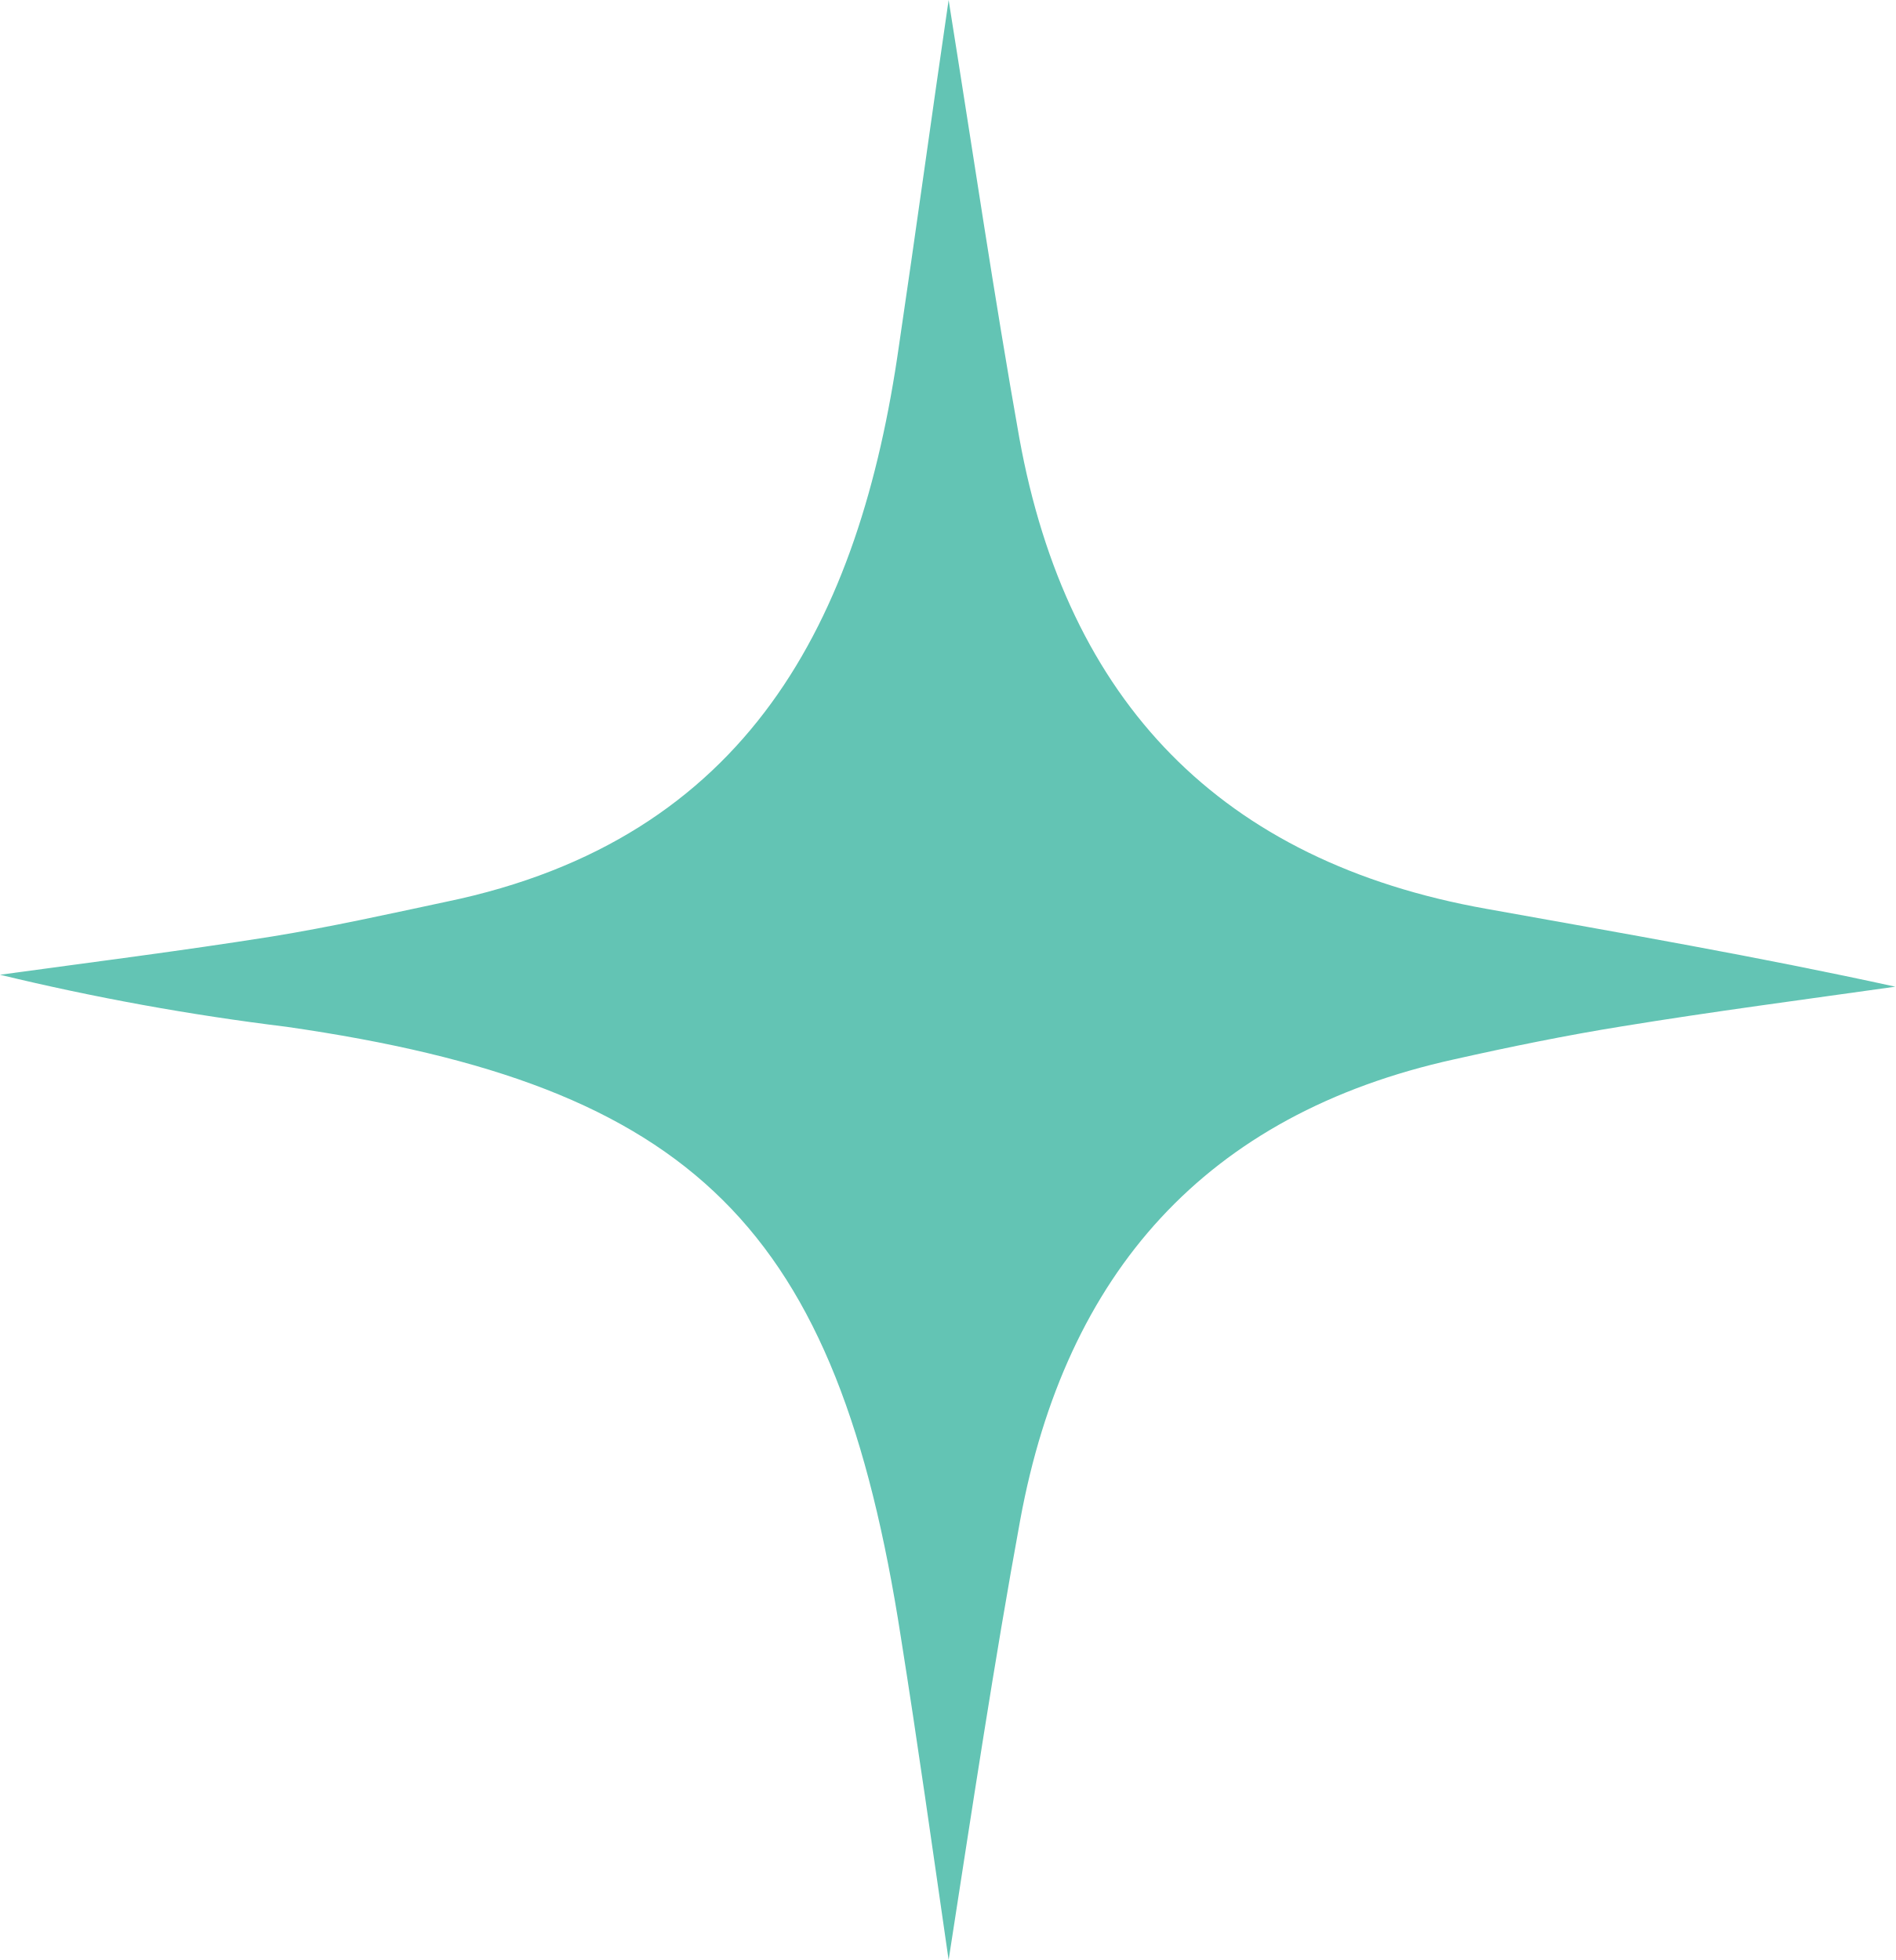
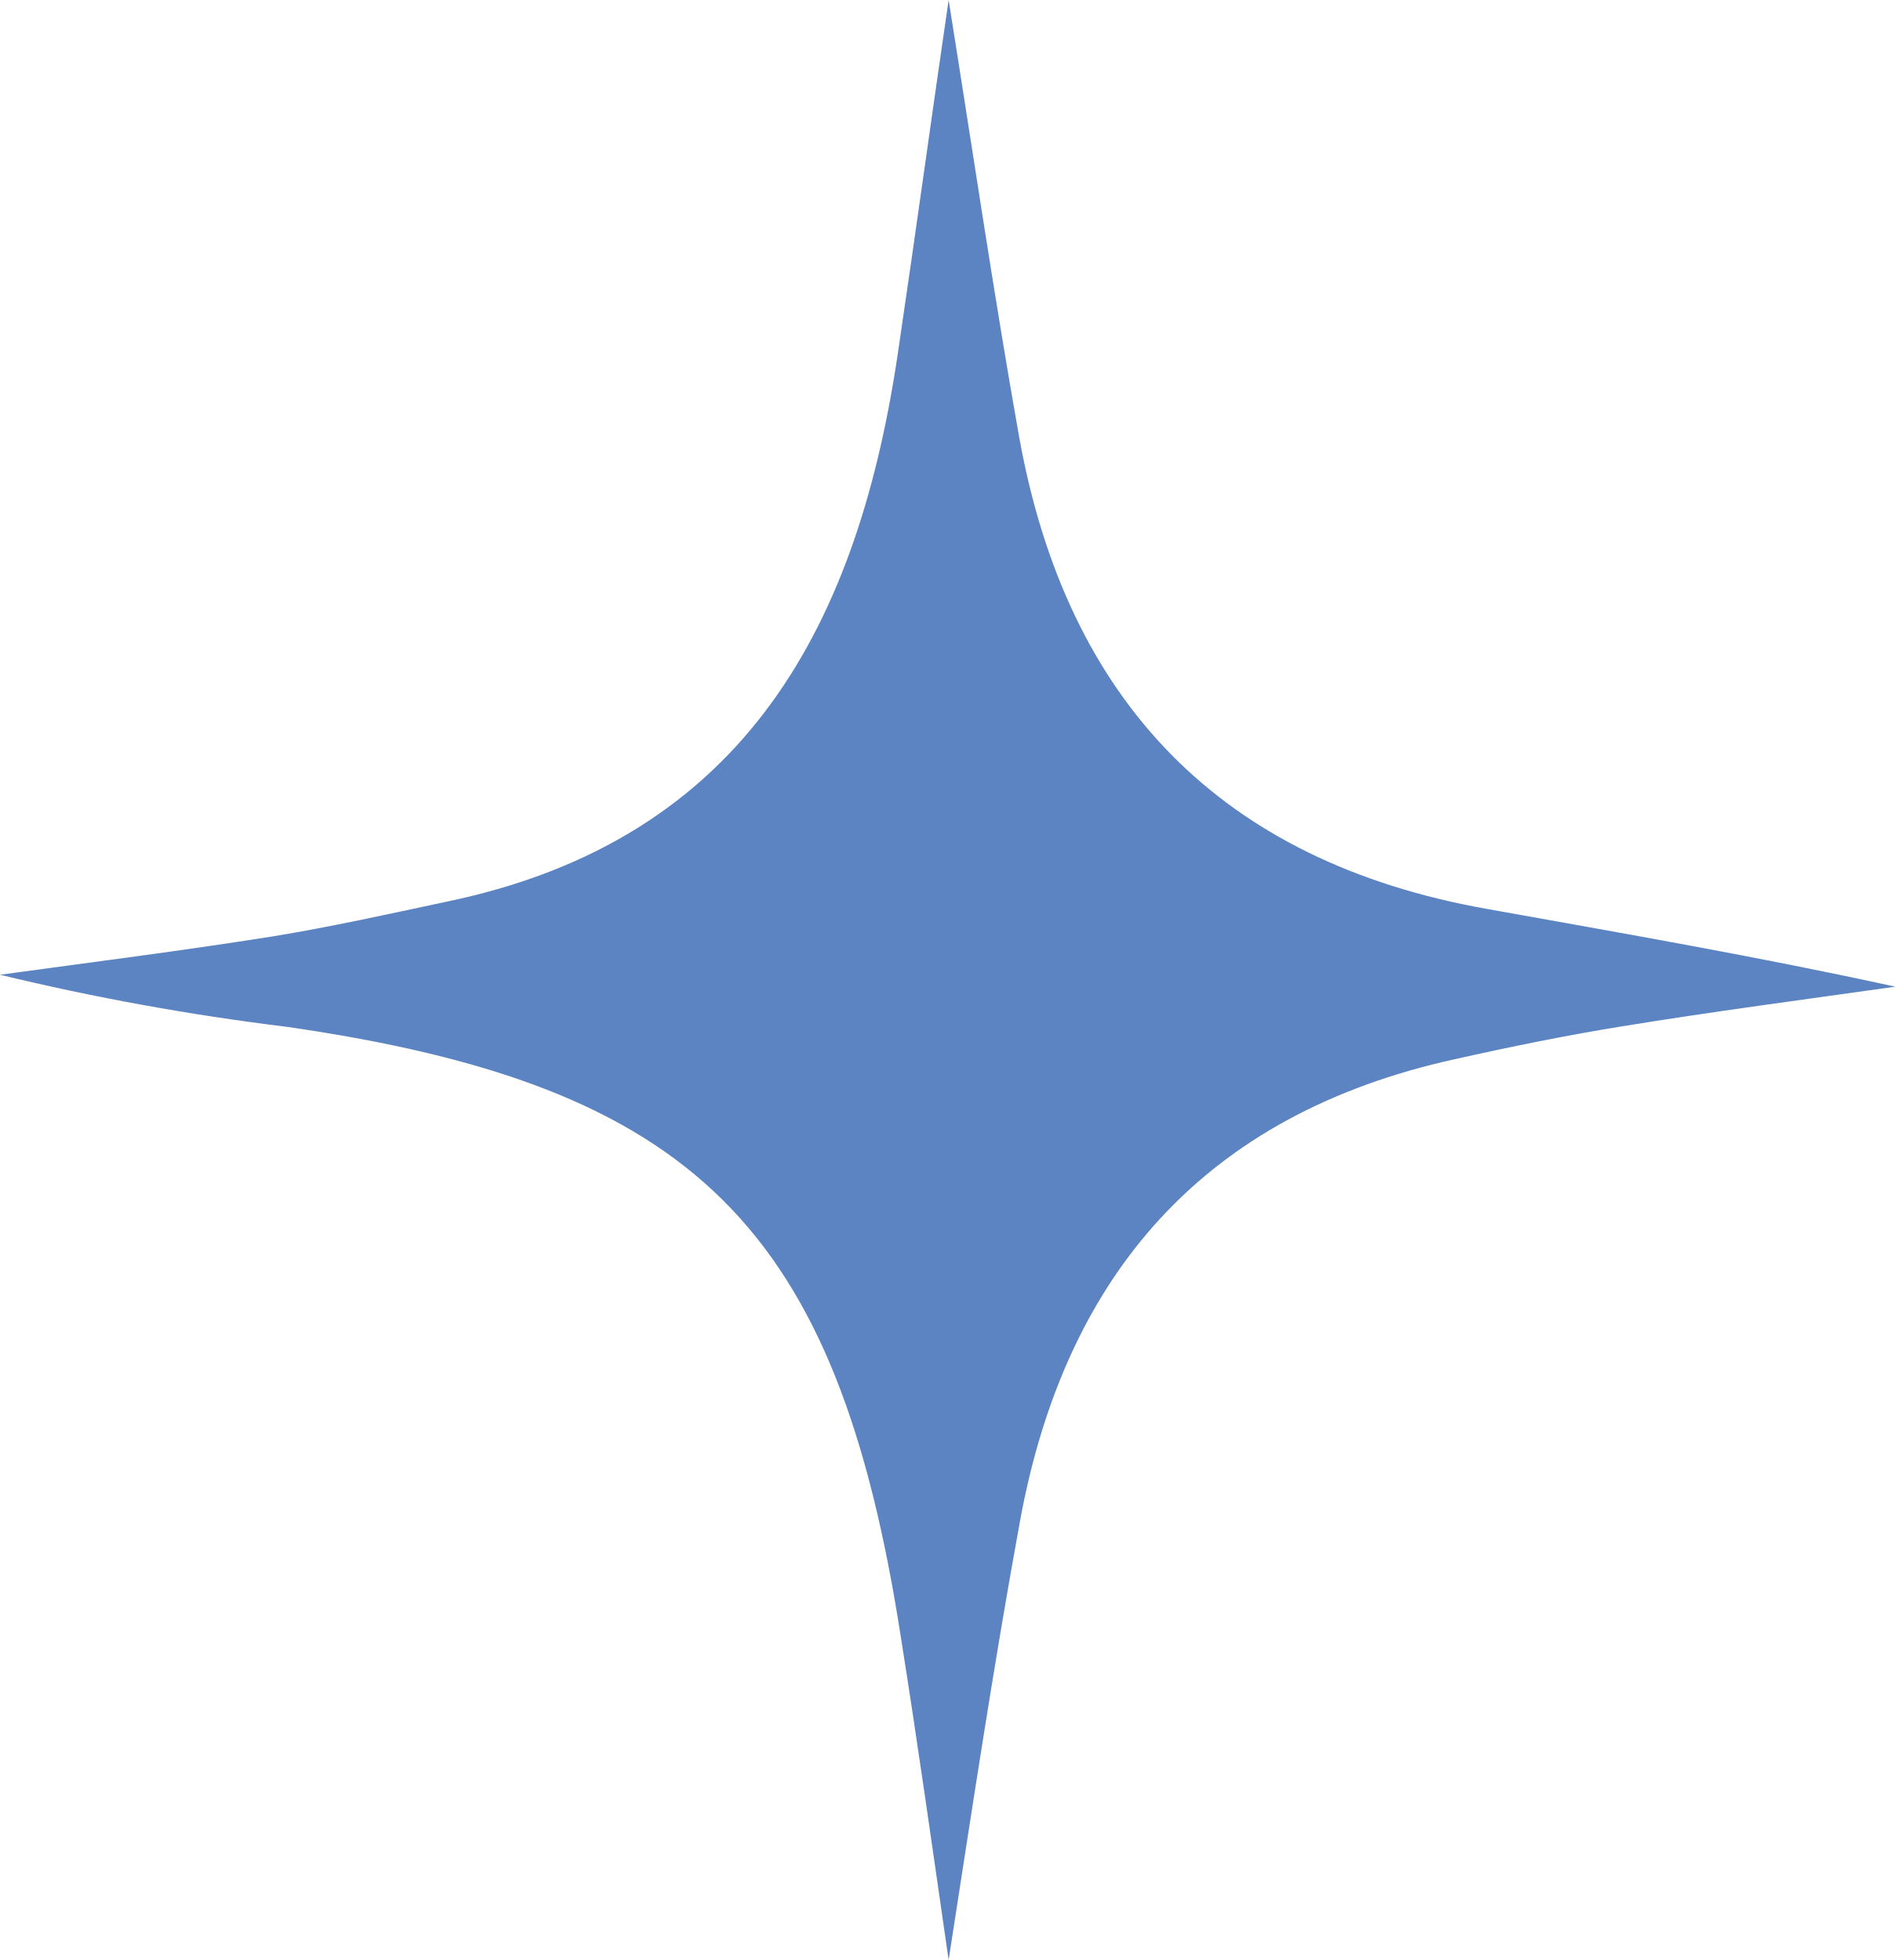
<svg xmlns="http://www.w3.org/2000/svg" viewBox="0 0 39.68 41.04">
  <defs>
-     <style>.cls-1{fill:#63c4b4;}</style>
+     <style>.cls-1{fill:#5c84c3;}</style>
  </defs>
  <g id="Layer_2" data-name="Layer 2">
    <g id="Product_Details" data-name="Product Details">
      <g id="_1Q5rBK" data-name="1Q5rBK">
        <path class="cls-1" d="M19.86,0c.51,3.19.95,6.19,1.48,9.17,1,5.52,4.22,8.87,9.78,9.86,2.84.51,5.68,1,8.56,1.63-1.91.27-3.82.52-5.72.83-1.18.19-2.35.43-3.51.69-5.22,1.15-8.14,4.49-9.09,9.64-.55,3-1,6-1.5,9.22-.34-2.35-.65-4.56-1-6.76C17.53,25.69,14.54,22.73,6,21.5a52.84,52.84,0,0,1-6-1.09c1.9-.26,3.8-.5,5.69-.8,1.23-.2,2.44-.47,3.66-.73C15.66,17.57,18,13,18.82,7.24,19.17,4.88,19.49,2.53,19.86,0Z" />
      </g>
    </g>
  </g>
</svg>
